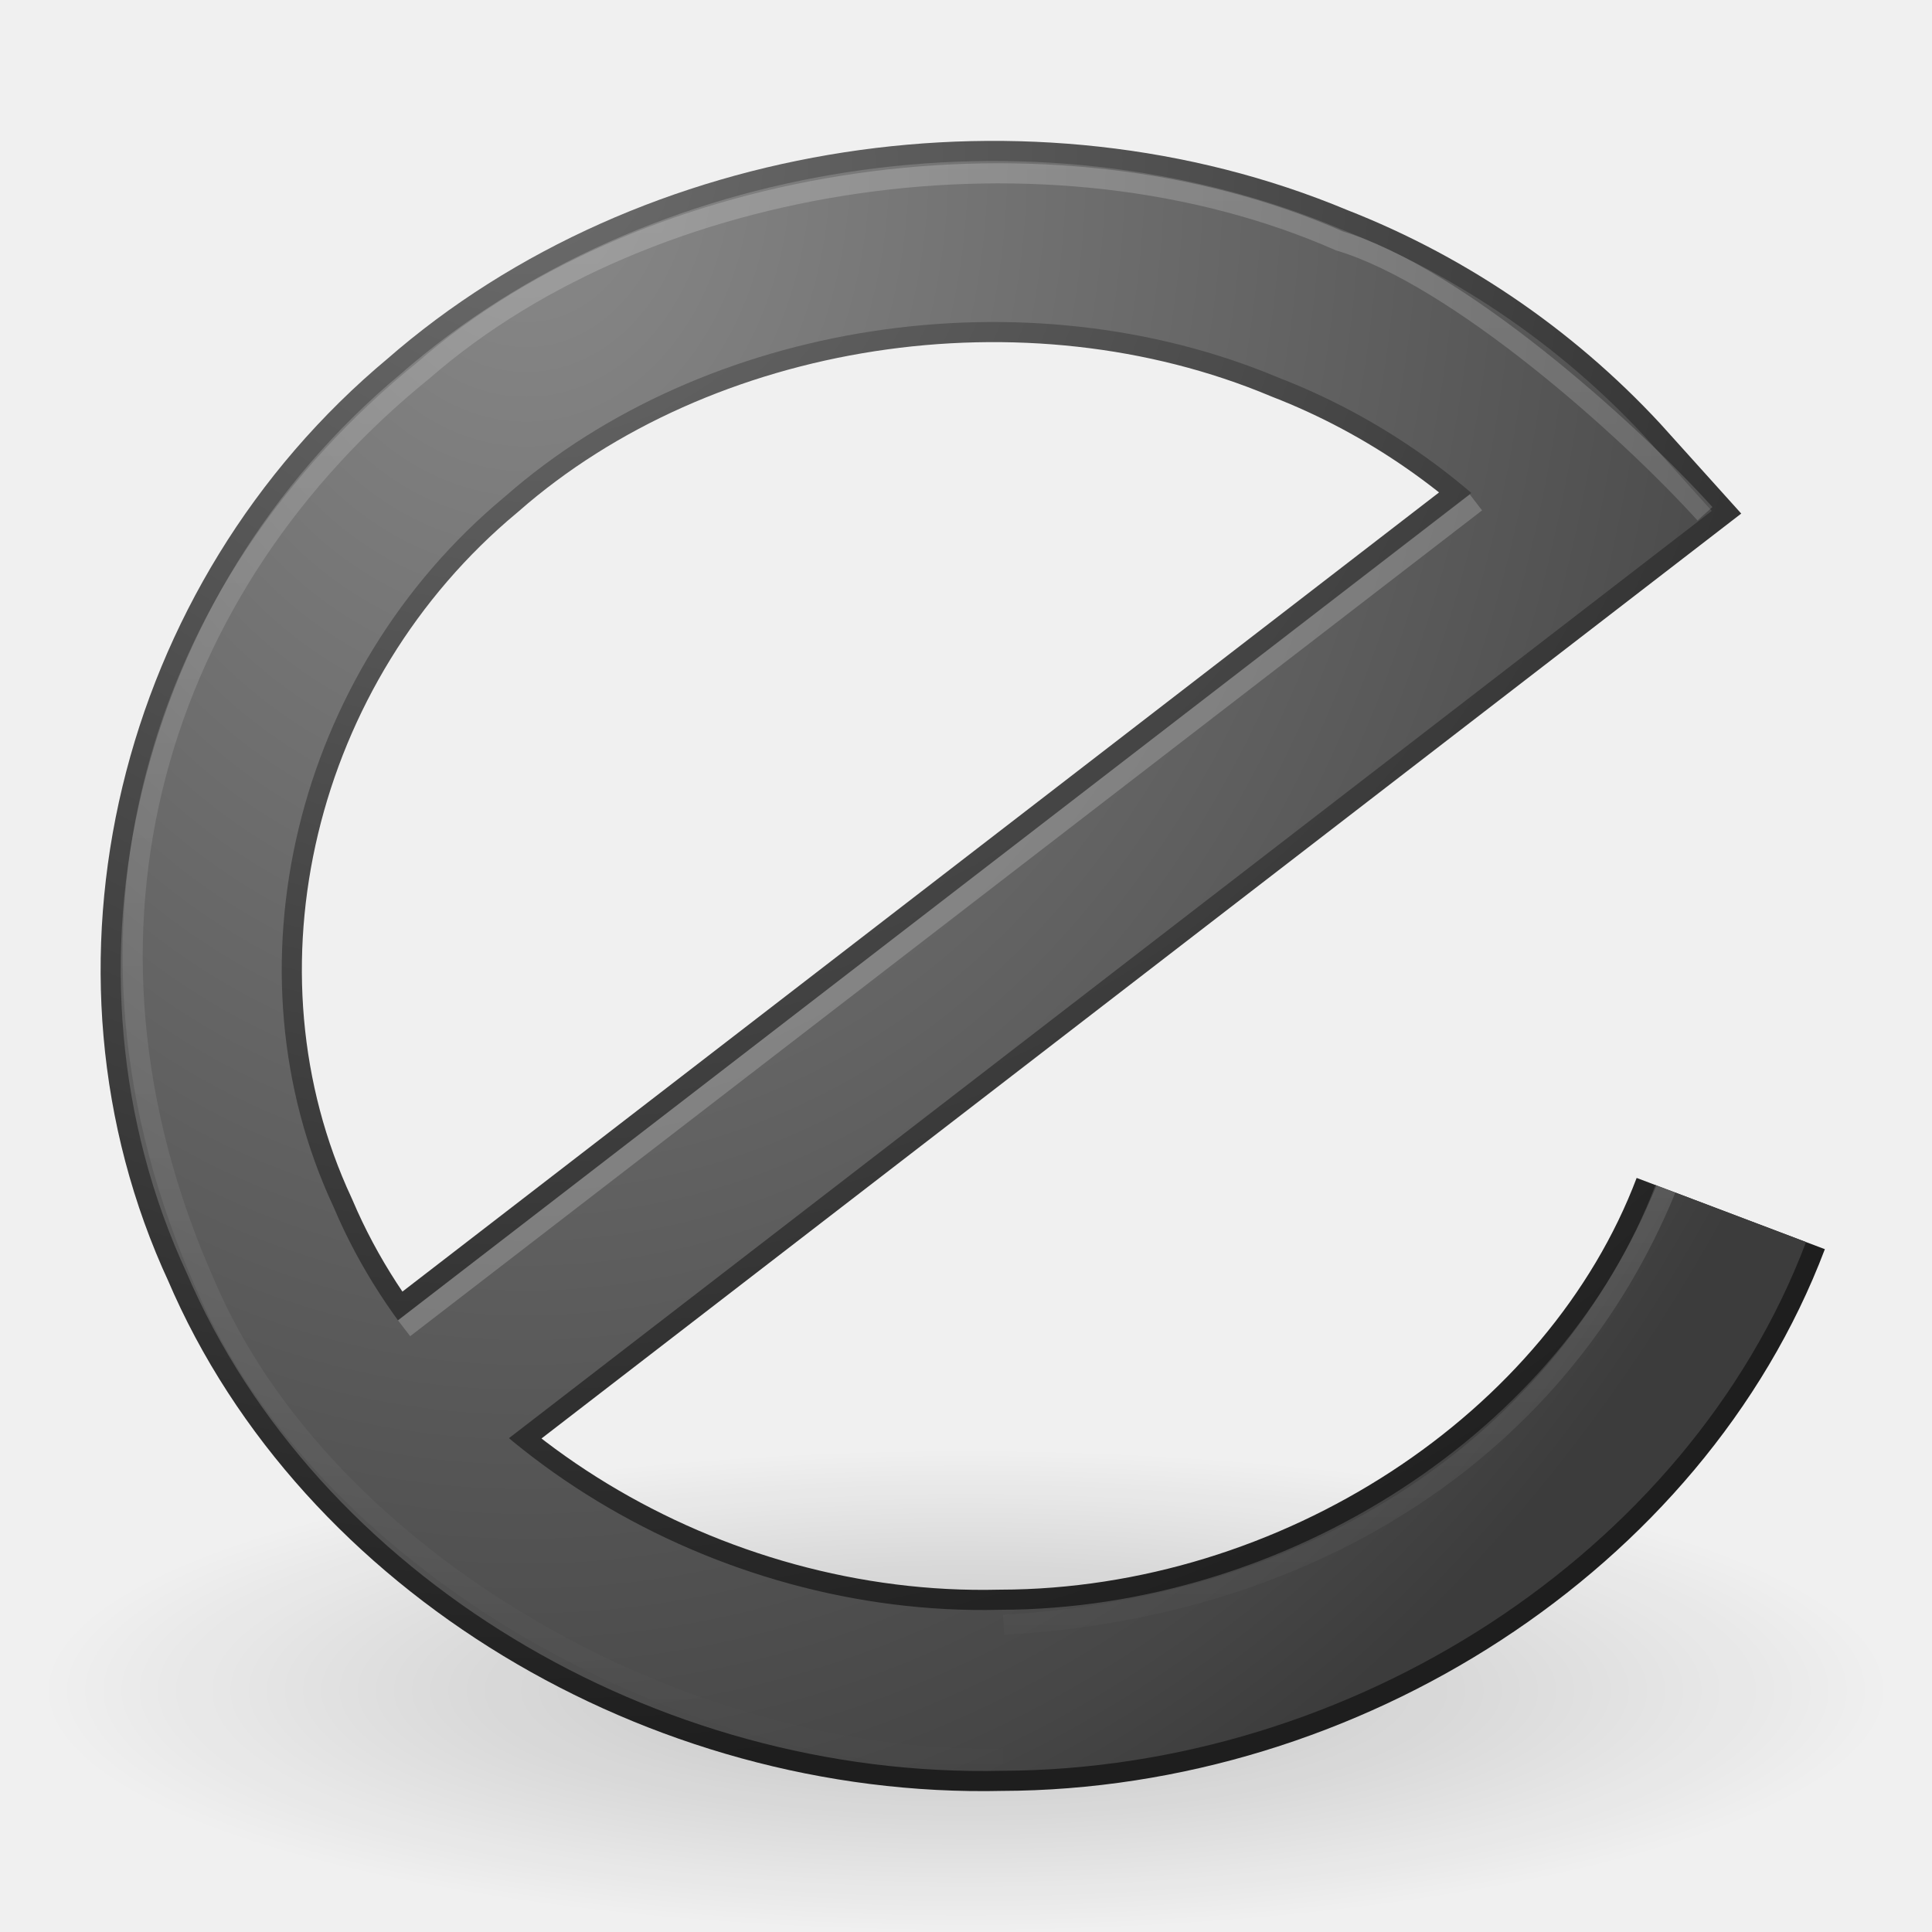
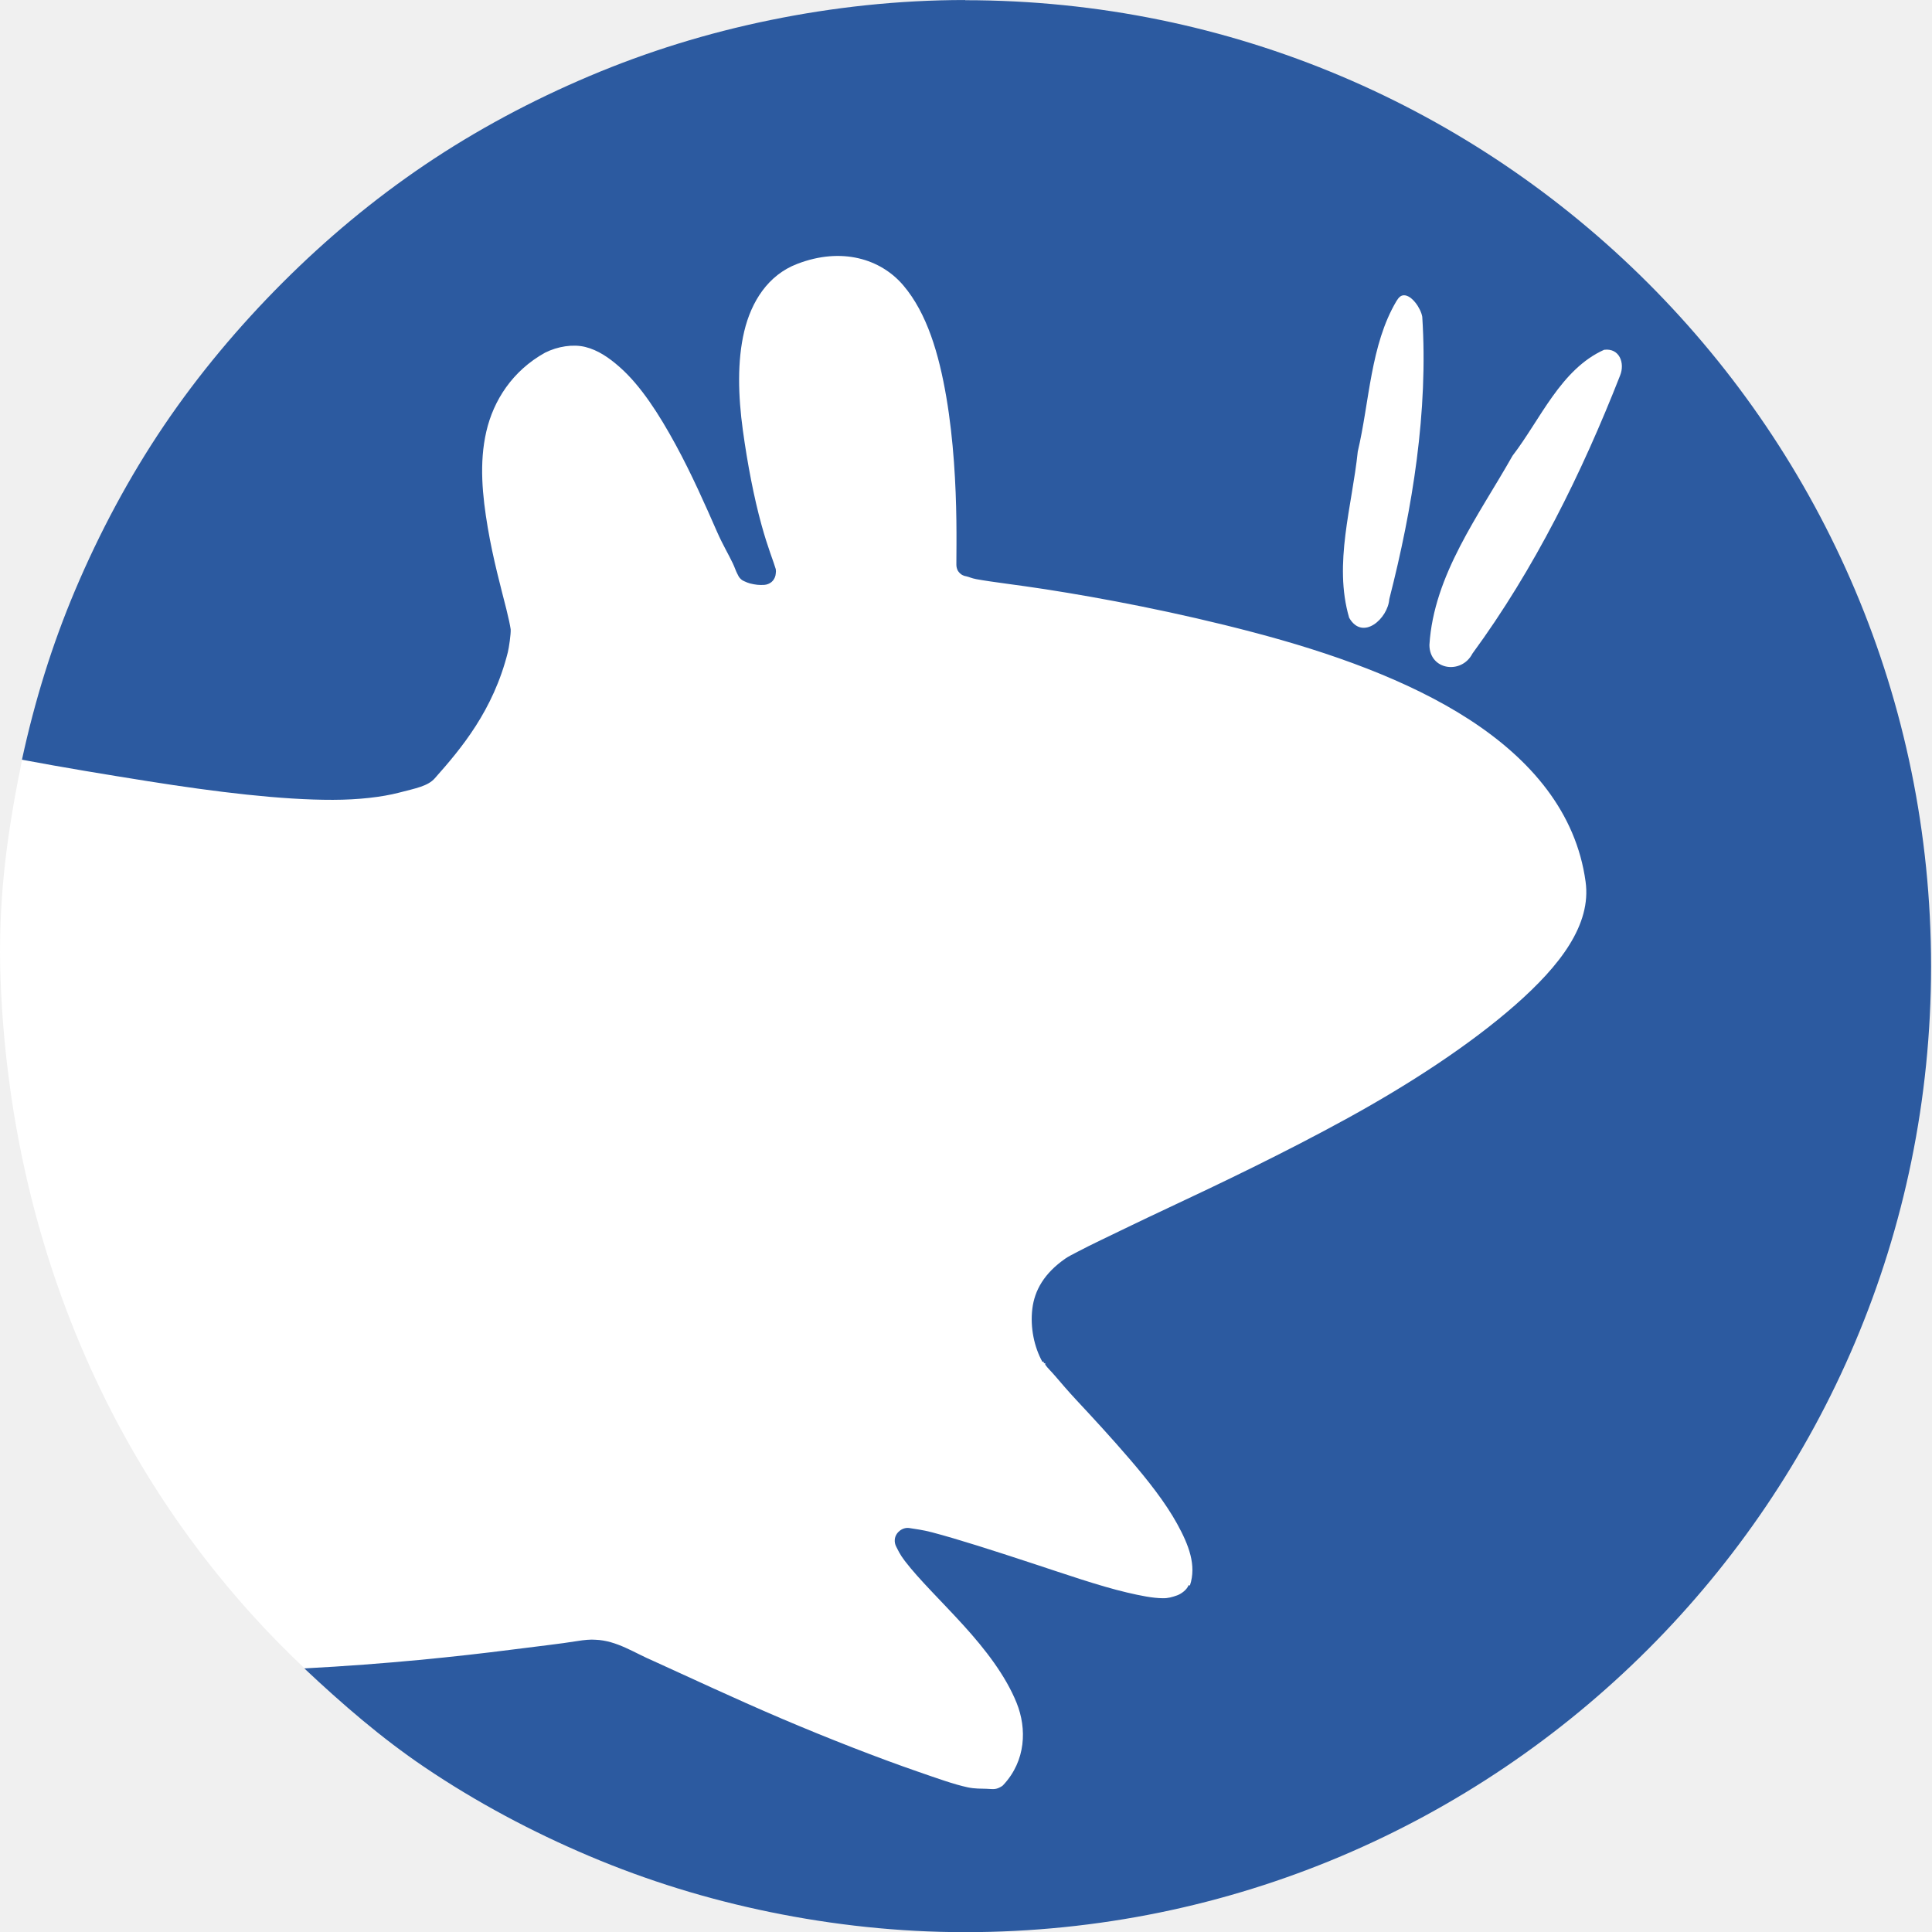
- <svg xmlns="http://www.w3.org/2000/svg" xmlns:xlink="http://www.w3.org/1999/xlink" version="1.0" width="128" height="128" id="svg2434">
-   <defs id="defs2436">
-     <linearGradient id="linearGradient3625">
-       <stop id="stop3627" style="stop-color:#8a8a8a;stop-opacity:1" offset="0" />
-       <stop id="stop3629" style="stop-color:#464646;stop-opacity:1" offset="0.911" />
-       <stop id="stop3631" style="stop-color:#3c3c3c;stop-opacity:1" offset="1" />
-     </linearGradient>
-     <linearGradient id="linearGradient3603">
-       <stop id="stop3605" style="stop-color:#6c6c6c;stop-opacity:1" offset="0" />
-       <stop id="stop3607" style="stop-color:#1e1e1e;stop-opacity:1" offset="1" />
-     </linearGradient>
-     <linearGradient id="linearGradient3772">
-       <stop id="stop3774" style="stop-color:#ffffff;stop-opacity:1" offset="0" />
-       <stop id="stop3776" style="stop-color:#ffffff;stop-opacity:0" offset="1" />
-     </linearGradient>
-     <linearGradient id="linearGradient8838">
-       <stop id="stop8840" style="stop-color:#000000;stop-opacity:1" offset="0" />
-       <stop id="stop8842" style="stop-color:#000000;stop-opacity:0" offset="1" />
-     </linearGradient>
-     <linearGradient x1="35.041" y1="-23.893" x2="35.041" y2="47.417" id="linearGradient3656" xlink:href="#linearGradient3772" gradientUnits="userSpaceOnUse" gradientTransform="matrix(1.51515,0,0,1.510755,8.076721,40.89929)" />
-     <linearGradient x1="35.041" y1="-23.893" x2="35.041" y2="47.417" id="linearGradient3660" xlink:href="#linearGradient3772" gradientUnits="userSpaceOnUse" gradientTransform="matrix(1.51515,0,0,1.510755,8.076721,46.23262)" />
-     <radialGradient cx="56.937" cy="-0.01" r="18" fx="56.937" fy="-0.01" id="radialGradient3663" xlink:href="#linearGradient3625" gradientUnits="userSpaceOnUse" gradientTransform="matrix(-1.53652e-3,6.819787,-5.392296,0,34.9271,-377.6292)" />
-     <radialGradient cx="56.937" cy="-0.01" r="18" fx="56.937" fy="-0.01" id="radialGradient3666" xlink:href="#linearGradient3603" gradientUnits="userSpaceOnUse" gradientTransform="matrix(0,5.926227,-6.455983,1.5133032e-3,34.82847,-326.7528)" />
-     <radialGradient cx="62.625" cy="4.625" r="10.625" fx="62.625" fy="4.625" id="radialGradient3669" xlink:href="#linearGradient8838" gradientUnits="userSpaceOnUse" gradientTransform="matrix(5.772549,0,0,1.50588,-297.5059,105.0353)" />
-   </defs>
-   <g id="layer1">
-     <path d="M 125.333,112 C 125.333,120.837 97.873,128 64,128 C 30.127,128 2.667,120.837 2.667,112 C 2.667,103.163 30.127,96 64,96 C 97.873,96 125.333,103.163 125.333,112 L 125.333,112 z" id="path8836" style="opacity:0.2;fill:url(#radialGradient3669);fill-opacity:1;fill-rule:evenodd;stroke:none;stroke-width:1;marker:none;visibility:visible;display:inline;overflow:visible" />
-     <path d="M 114.667,80.401 C 107.703,98.795 87.485,111.938 66.308,111.986 C 45.343,112.478 24.895,100.135 17.237,82.156 C 8.896,64.21 14.275,41.931 29.995,28.841 C 44.809,15.874 68.135,12.297 86.737,20.088 C 94.071,22.943 100.53,27.503 105.596,33.136 L 26.095,94.426" id="path3589" style="fill:none;stroke:url(#radialGradient3666);stroke-width:13.333;stroke-linecap:butt;stroke-linejoin:miter;marker:none;stroke-miterlimit:4;stroke-dasharray:none;stroke-dashoffset:0;stroke-opacity:1;visibility:visible;display:inline;overflow:visible;enable-background:accumulate" />
-     <path d="M 114.667,80.401 C 107.703,98.795 87.485,111.938 66.308,111.986 C 45.343,112.478 24.895,100.135 17.237,82.156 C 8.896,64.21 14.275,41.931 29.995,28.841 C 44.809,15.874 68.135,12.297 86.737,20.088 C 94.071,22.943 100.53,27.503 105.596,33.136 L 26.095,94.426" id="path2386" style="fill:none;stroke:url(#radialGradient3663);stroke-width:10.667;stroke-linecap:butt;stroke-linejoin:miter;marker:none;stroke-miterlimit:4;stroke-dasharray:none;stroke-dashoffset:0;stroke-opacity:1;visibility:visible;display:inline;overflow:visible;enable-background:accumulate" />
-     <path d="M 66.488,116.504 C 45.138,117.003 21.418,103.352 13.619,85.151 C 3.097,61.493 10.603,38.651 28.06,24.533 C 43.145,11.406 69.508,7.496 88.74,15.961 C 96.498,18.273 107.799,28.335 112.958,34.038" id="path2386-3" style="opacity:0.2;fill:none;stroke:url(#linearGradient3660);stroke-width:1.333;stroke-linecap:butt;stroke-linejoin:miter;marker:none;stroke-miterlimit:4;stroke-dasharray:none;stroke-dashoffset:0;stroke-opacity:1;visibility:visible;display:inline;overflow:visible;enable-background:accumulate" />
-     <path d="M 26.769,87.999 L 97.784,33.287" id="path3371" style="opacity:0.2;fill:#800000;fill-rule:evenodd;stroke:#ffffff;stroke-width:1.333;stroke-linecap:butt;stroke-linejoin:miter;stroke-miterlimit:4;stroke-dasharray:none;stroke-opacity:1" />
-     <path d="M 110.384,78.75 C 103.463,95.664 87.341,106.474 66.488,107.646" id="path3615" style="opacity:0.4;fill:none;stroke:url(#linearGradient3656);stroke-width:1.333;stroke-linecap:butt;stroke-linejoin:miter;marker:none;stroke-miterlimit:4;stroke-dasharray:none;stroke-dashoffset:0;stroke-opacity:1;visibility:visible;display:inline;overflow:visible;enable-background:accumulate" />
+ <svg xmlns="http://www.w3.org/2000/svg" width="128" height="128" id="svg2381" version="1.0">
+   <defs id="defs2383">
+     </defs>
+   <g id="layer1" transform="translate(-284.3963,69.05115)">
+     <g id="g4146" transform="translate(-1321.791,-1058.691)" />
+     <g id="g4146-5" transform="translate(-1334.476,-1162.951)" />
+     <g id="g2824" transform="matrix(3.038576,0,0,3.038576,-579.5324,-120.1707)">
+       <path transform="matrix(1.097256,0,0,1.103043,-44.64921,-6.240726)" id="path3316" d="m 337.997,40.002 c -8.066,16.351 -17.971,19.933 -31.868,14.132 -0.113,-0.103 -0.225,-0.207 -0.335,-0.312 -3.841,-3.637 -5.849,-8.601 -5.98,-13.82 -0.025,-1.456 0.148,-2.671 0.439,-4.092 16.809,-16.939 28.42,-21.817 37.745,4.092 l 2.8e-4,-3.9e-5 -2.8e-4,-3.9e-5 z" style="fill:#ffffff;fill-opacity:1;stroke:none" />
+       <path id="path2831" d="m 305.363,16.824 c -1.454,0 -2.879,0.157 -4.25,0.438 -1.371,0.281 -2.678,0.686 -3.938,1.219 -1.26,0.533 -2.473,1.181 -3.594,1.938 -1.12,0.757 -2.141,1.61 -3.094,2.562 -0.953,0.953 -1.837,2.005 -2.594,3.125 -0.757,1.12 -1.405,2.334 -1.938,3.594 -0.5,1.183 -0.878,2.406 -1.156,3.688 0.902,0.17 1.832,0.323 2.75,0.469 1.486,0.236 2.913,0.409 4.031,0.406 0.559,-0.001 1.069,-0.06 1.438,-0.156 0.37,-0.096 0.631,-0.143 0.781,-0.312 0.58,-0.653 1.275,-1.48 1.594,-2.75 0.024,-0.094 0.069,-0.403 0.062,-0.5 -0.015,-0.098 -0.045,-0.242 -0.094,-0.438 -0.117,-0.465 -0.29,-1.094 -0.406,-1.781 -0.116,-0.688 -0.19,-1.408 -0.031,-2.094 0.156,-0.676 0.568,-1.323 1.281,-1.719 0.276,-0.138 0.608,-0.19 0.875,-0.125 0.276,0.068 0.518,0.233 0.75,0.438 0.465,0.409 0.862,1.034 1.219,1.688 0.355,0.651 0.658,1.341 0.906,1.906 0.125,0.284 0.253,0.495 0.344,0.688 0.041,0.086 0.067,0.17 0.094,0.219 0.026,0.048 0.038,0.075 0.031,0.062 0.023,0.038 0.056,0.071 0.094,0.094 -0.022,-0.014 0.079,0.043 0.156,0.062 0.118,0.029 0.2,0.038 0.312,0.031 0.057,-0.004 0.112,-0.026 0.156,-0.062 0.011,-0.009 0.021,-0.02 0.031,-0.031 0.036,-0.044 0.059,-0.1 0.062,-0.156 0.005,-0.031 0.005,-0.063 0,-0.094 -0.048,-0.168 -0.173,-0.461 -0.312,-0.969 -0.162,-0.587 -0.304,-1.318 -0.406,-2.062 -0.102,-0.747 -0.125,-1.5 0.031,-2.156 0.153,-0.641 0.516,-1.226 1.156,-1.469 0.966,-0.372 1.82,-0.11 2.312,0.469 0.518,0.609 0.777,1.496 0.938,2.438 0.16,0.938 0.209,1.925 0.219,2.688 0.005,0.381 0.001,0.67 0,0.906 -1.2e-4,0.022 8e-5,0.046 0,0.062 4e-4,0.043 0.011,0.087 0.031,0.125 0.023,0.038 0.056,0.071 0.094,0.094 0.029,0.016 0.061,0.027 0.094,0.031 0.059,0.013 0.114,0.043 0.219,0.062 0.363,0.066 0.882,0.123 1.5,0.219 1.236,0.192 2.865,0.499 4.531,0.938 1.667,0.438 3.378,1.036 4.719,1.906 1.336,0.868 2.324,2.02 2.531,3.531 0.131,0.937 -0.554,1.829 -1.531,2.688 -0.976,0.858 -2.28,1.713 -3.656,2.469 -1.376,0.756 -2.798,1.435 -3.938,1.969 -0.57,0.267 -1.051,0.502 -1.438,0.688 -0.196,0.094 -0.369,0.181 -0.5,0.25 -0.131,0.069 -0.214,0.109 -0.281,0.156 -0.462,0.322 -0.67,0.692 -0.719,1.094 -0.05,0.41 0.042,0.837 0.219,1.156 0.01,5.88e-4 0.021,5.88e-4 0.031,0 0.002,0.003 -0.002,0.028 0,0.031 0.002,0.004 0.029,-0.004 0.031,0 0.003,0.003 -10e-4,0.03 0,0.031 0.054,0.078 0.117,0.131 0.219,0.25 0.123,0.144 0.293,0.343 0.469,0.531 0.349,0.374 0.76,0.819 1.156,1.281 0.397,0.462 0.777,0.945 1.031,1.406 0.258,0.468 0.426,0.907 0.281,1.344 -0.005,0.014 -0.026,-0.013 -0.031,0 -0.043,0.109 -0.174,0.192 -0.25,0.219 -0.106,0.037 -0.193,0.064 -0.312,0.062 -0.224,-0.003 -0.475,-0.053 -0.781,-0.125 -0.606,-0.142 -1.36,-0.405 -2.125,-0.656 -0.765,-0.251 -1.538,-0.501 -2.125,-0.656 -0.213,-0.056 -0.364,-0.071 -0.5,-0.094 -0.148,-0.02 -0.299,0.102 -0.312,0.25 -0.005,0.054 0.006,0.109 0.031,0.156 0.037,0.071 0.081,0.173 0.188,0.312 0.313,0.409 0.804,0.881 1.281,1.406 0.478,0.526 0.918,1.098 1.156,1.688 0.228,0.565 0.2,1.26 -0.281,1.781 -0.02,0.018 -0.021,0.025 -0.031,0.031 -0.143,0.092 -0.197,0.067 -0.344,0.062 -0.12,-0.004 -0.255,9e-4 -0.406,-0.031 -0.301,-0.064 -0.666,-0.196 -1.094,-0.344 -0.854,-0.295 -1.929,-0.713 -2.969,-1.156 -1.04,-0.444 -2.026,-0.908 -2.781,-1.25 -0.425,-0.179 -0.81,-0.453 -1.281,-0.469 -0.099,-0.008 -0.236,0.003 -0.406,0.031 -0.342,0.056 -0.836,0.111 -1.438,0.188 -1.133,0.145 -2.709,0.313 -4.5,0.406 0.825,0.776 1.683,1.52 2.625,2.156 1.12,0.757 2.334,1.405 3.594,1.938 1.26,0.533 2.567,0.938 3.938,1.219 1.371,0.281 2.796,0.438 4.25,0.438 11.631,0 21.063,-9.432 21.063,-21.062 0,-11.631 -9.432,-21.062 -21.062,-21.062 z m 9.562,6.438 c 0.175,-0.01 0.375,0.283 0.406,0.469 0.133,2.053 -0.211,4.174 -0.719,6.156 -0.028,0.419 -0.579,0.922 -0.875,0.406 -0.346,-1.18 0.065,-2.436 0.188,-3.625 0.256,-1.082 0.274,-2.322 0.844,-3.281 0.051,-0.085 0.098,-0.122 0.156,-0.125 z m 4.375,1.188 c 0.33,-0.04 0.455,0.289 0.344,0.562 -0.833,2.124 -1.866,4.217 -3.219,6.062 -0.237,0.46 -0.934,0.366 -0.938,-0.188 0.094,-1.529 1.08,-2.827 1.812,-4.125 0.61,-0.793 1.052,-1.888 2,-2.312 z" style="fill:#2c5aa0;fill-opacity:1;stroke:none" />
+     </g>
  </g>
</svg>
